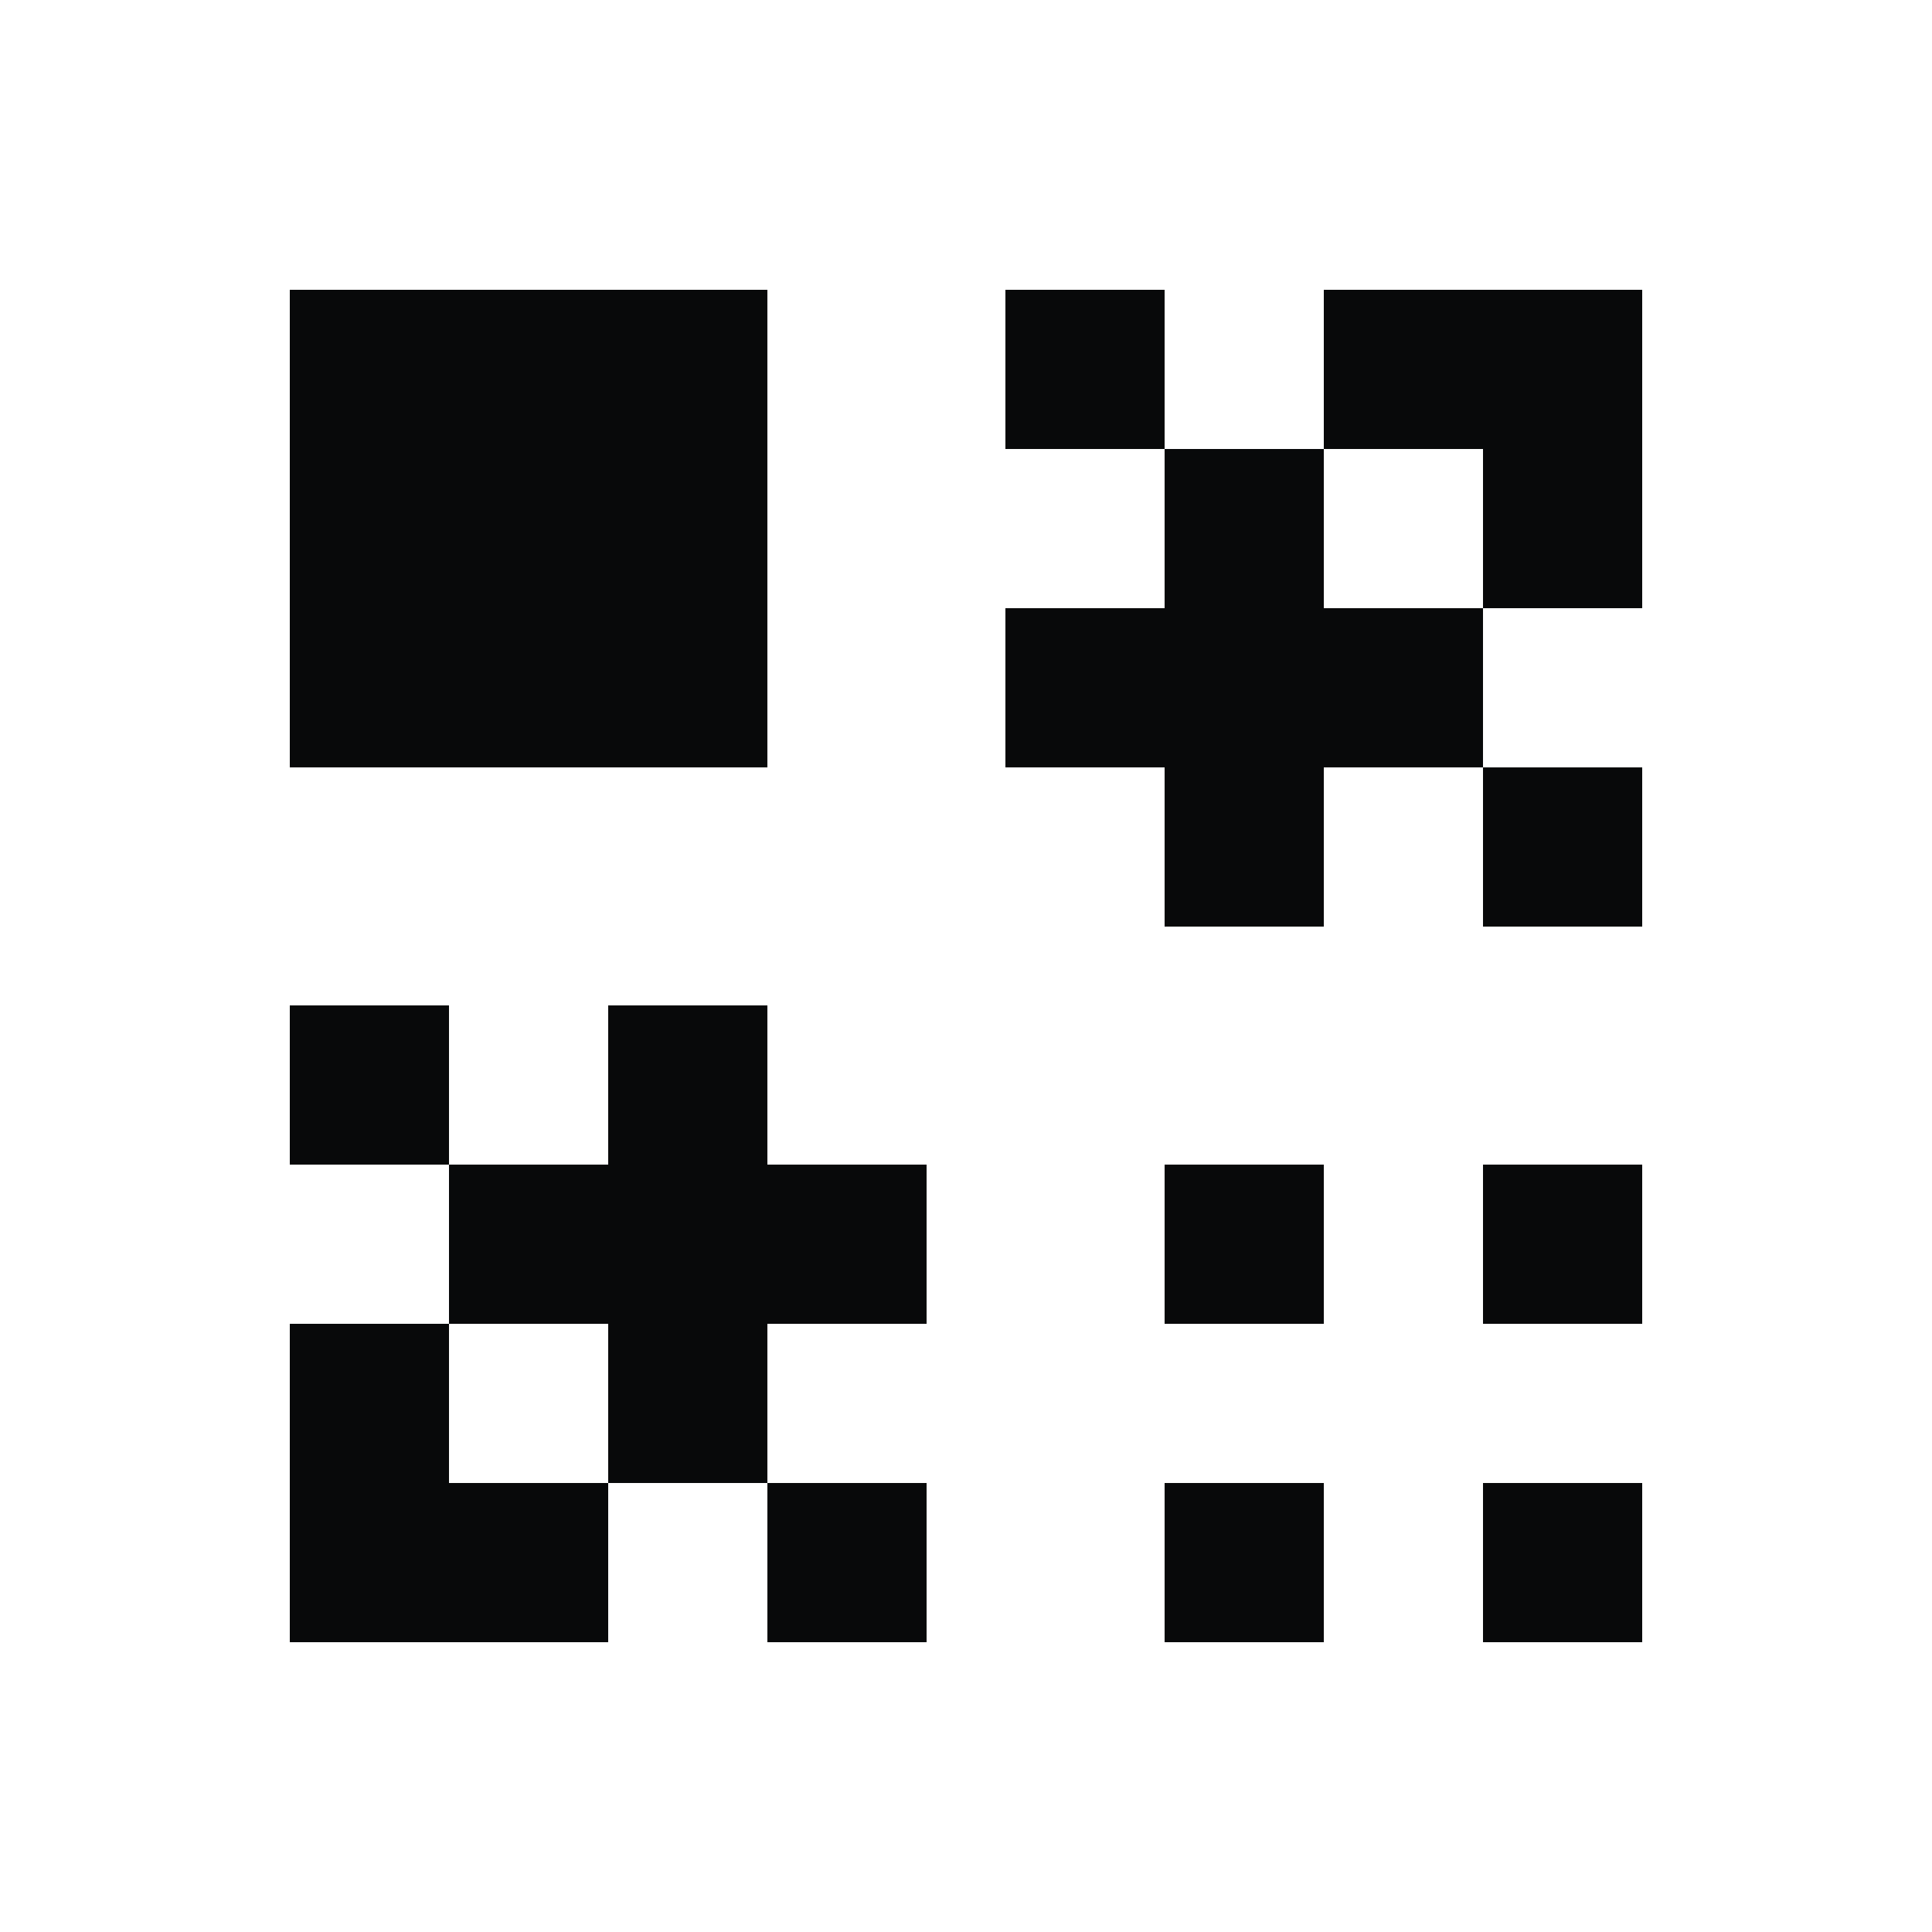
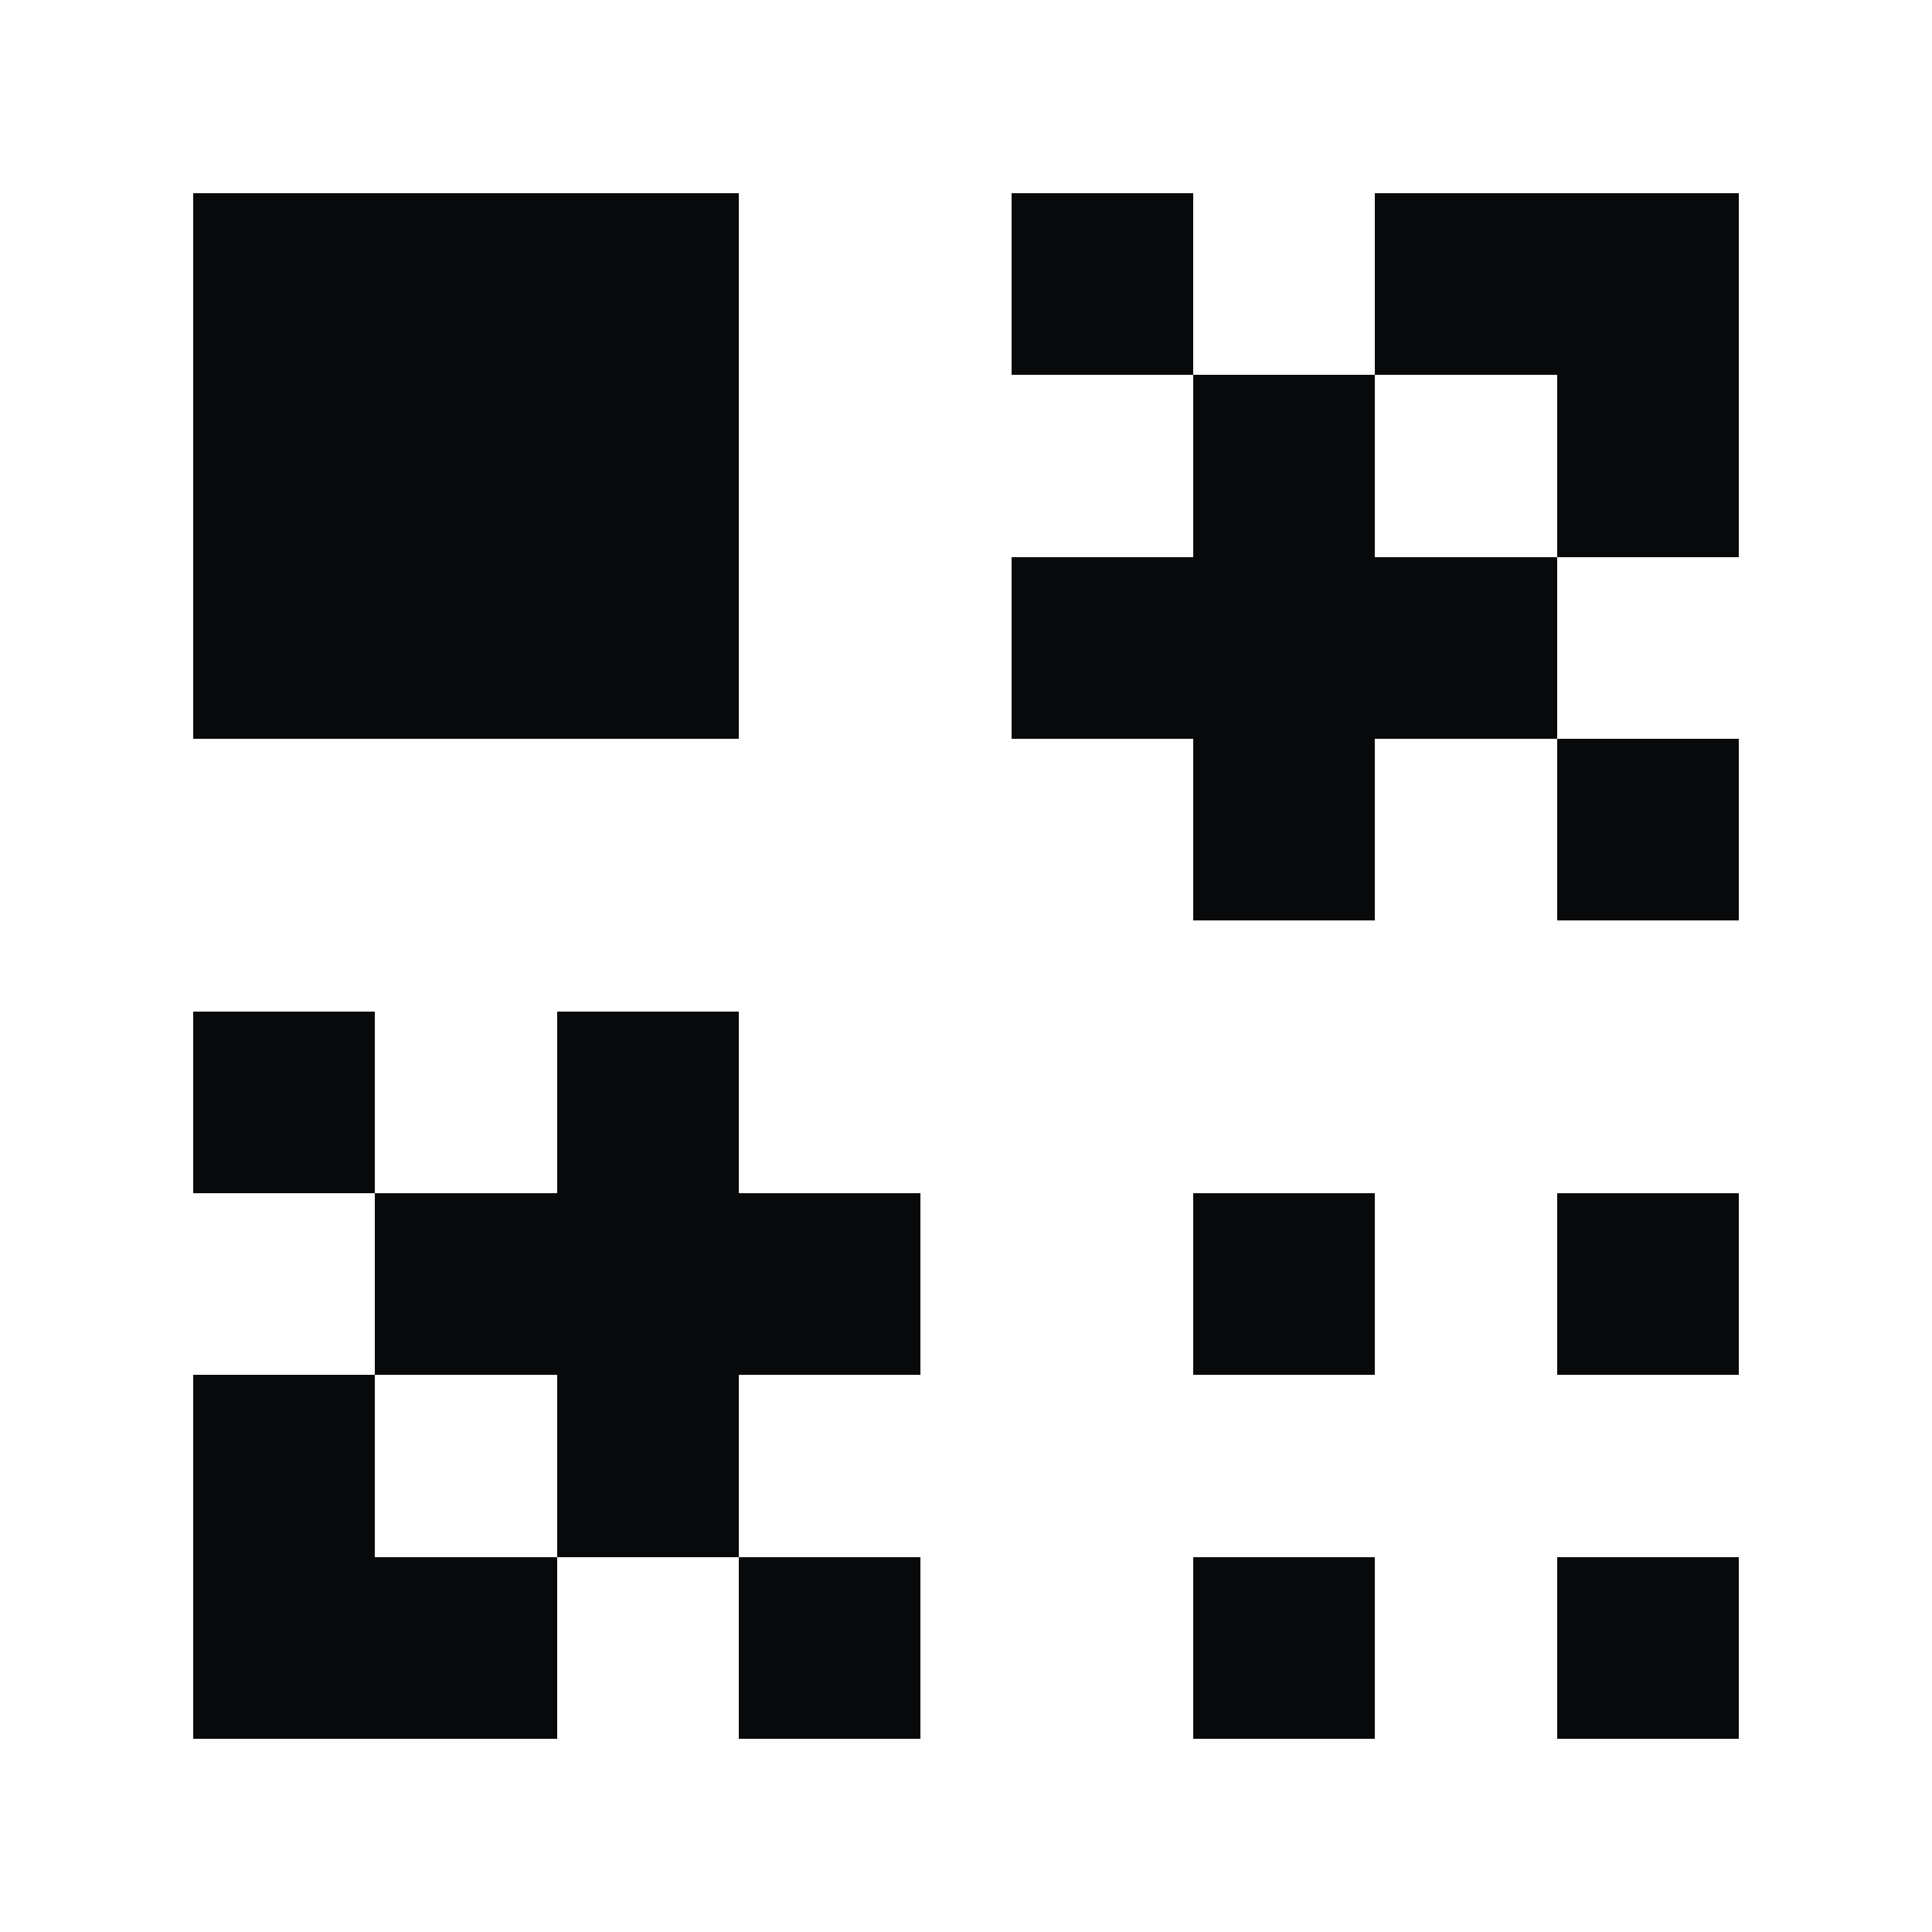
- <svg xmlns="http://www.w3.org/2000/svg" width="32" height="32" viewBox="-3.643 -3.643 24.286 24.286" shape-rendering="crispEdges">
+ <svg xmlns="http://www.w3.org/2000/svg" width="32" height="32" viewBox="-2.125 -2.125 21.25 21.25" shape-rendering="crispEdges">
  <style>
    .l5 {
      fill: #08090a;
    }
    @media (prefers-color-scheme: dark) {
      .l5 {
        fill: #edf0f2;
      }
    }
  </style>
  <path class="l5" d="M0 0h6v1H0zM9 0h2v1H9zM13 0h4v1H13zM0 1h6v1H0zM9 1h2v1H9zM13 1h4v1H13zM0 2h6v1H0zM11 2h2v1H11zM15 2h2v1H15zM0 3h6v1H0zM11 3h2v1H11zM15 3h2v1H15zM0 4h6v1H0zM9 4h6v1H9zM0 5h6v1H0zM9 5h6v1H9zM11 6h2v1H11zM15 6h2v1H15zM11 7h2v1H11zM15 7h2v1H15zM0 9h2v1H0zM4 9h2v1H4zM0 10h2v1H0zM4 10h2v1H4zM2 11h6v1H2zM11 11h2v1H11zM15 11h2v1H15zM2 12h6v1H2zM11 12h2v1H11zM15 12h2v1H15zM0 13h2v1H0zM4 13h2v1H4zM0 14h2v1H0zM4 14h2v1H4zM0 15h4v1H0zM6 15h2v1H6zM11 15h2v1H11zM15 15h2v1H15zM0 16h4v1H0zM6 16h2v1H6zM11 16h2v1H11zM15 16h2v1H15z" />
</svg>
